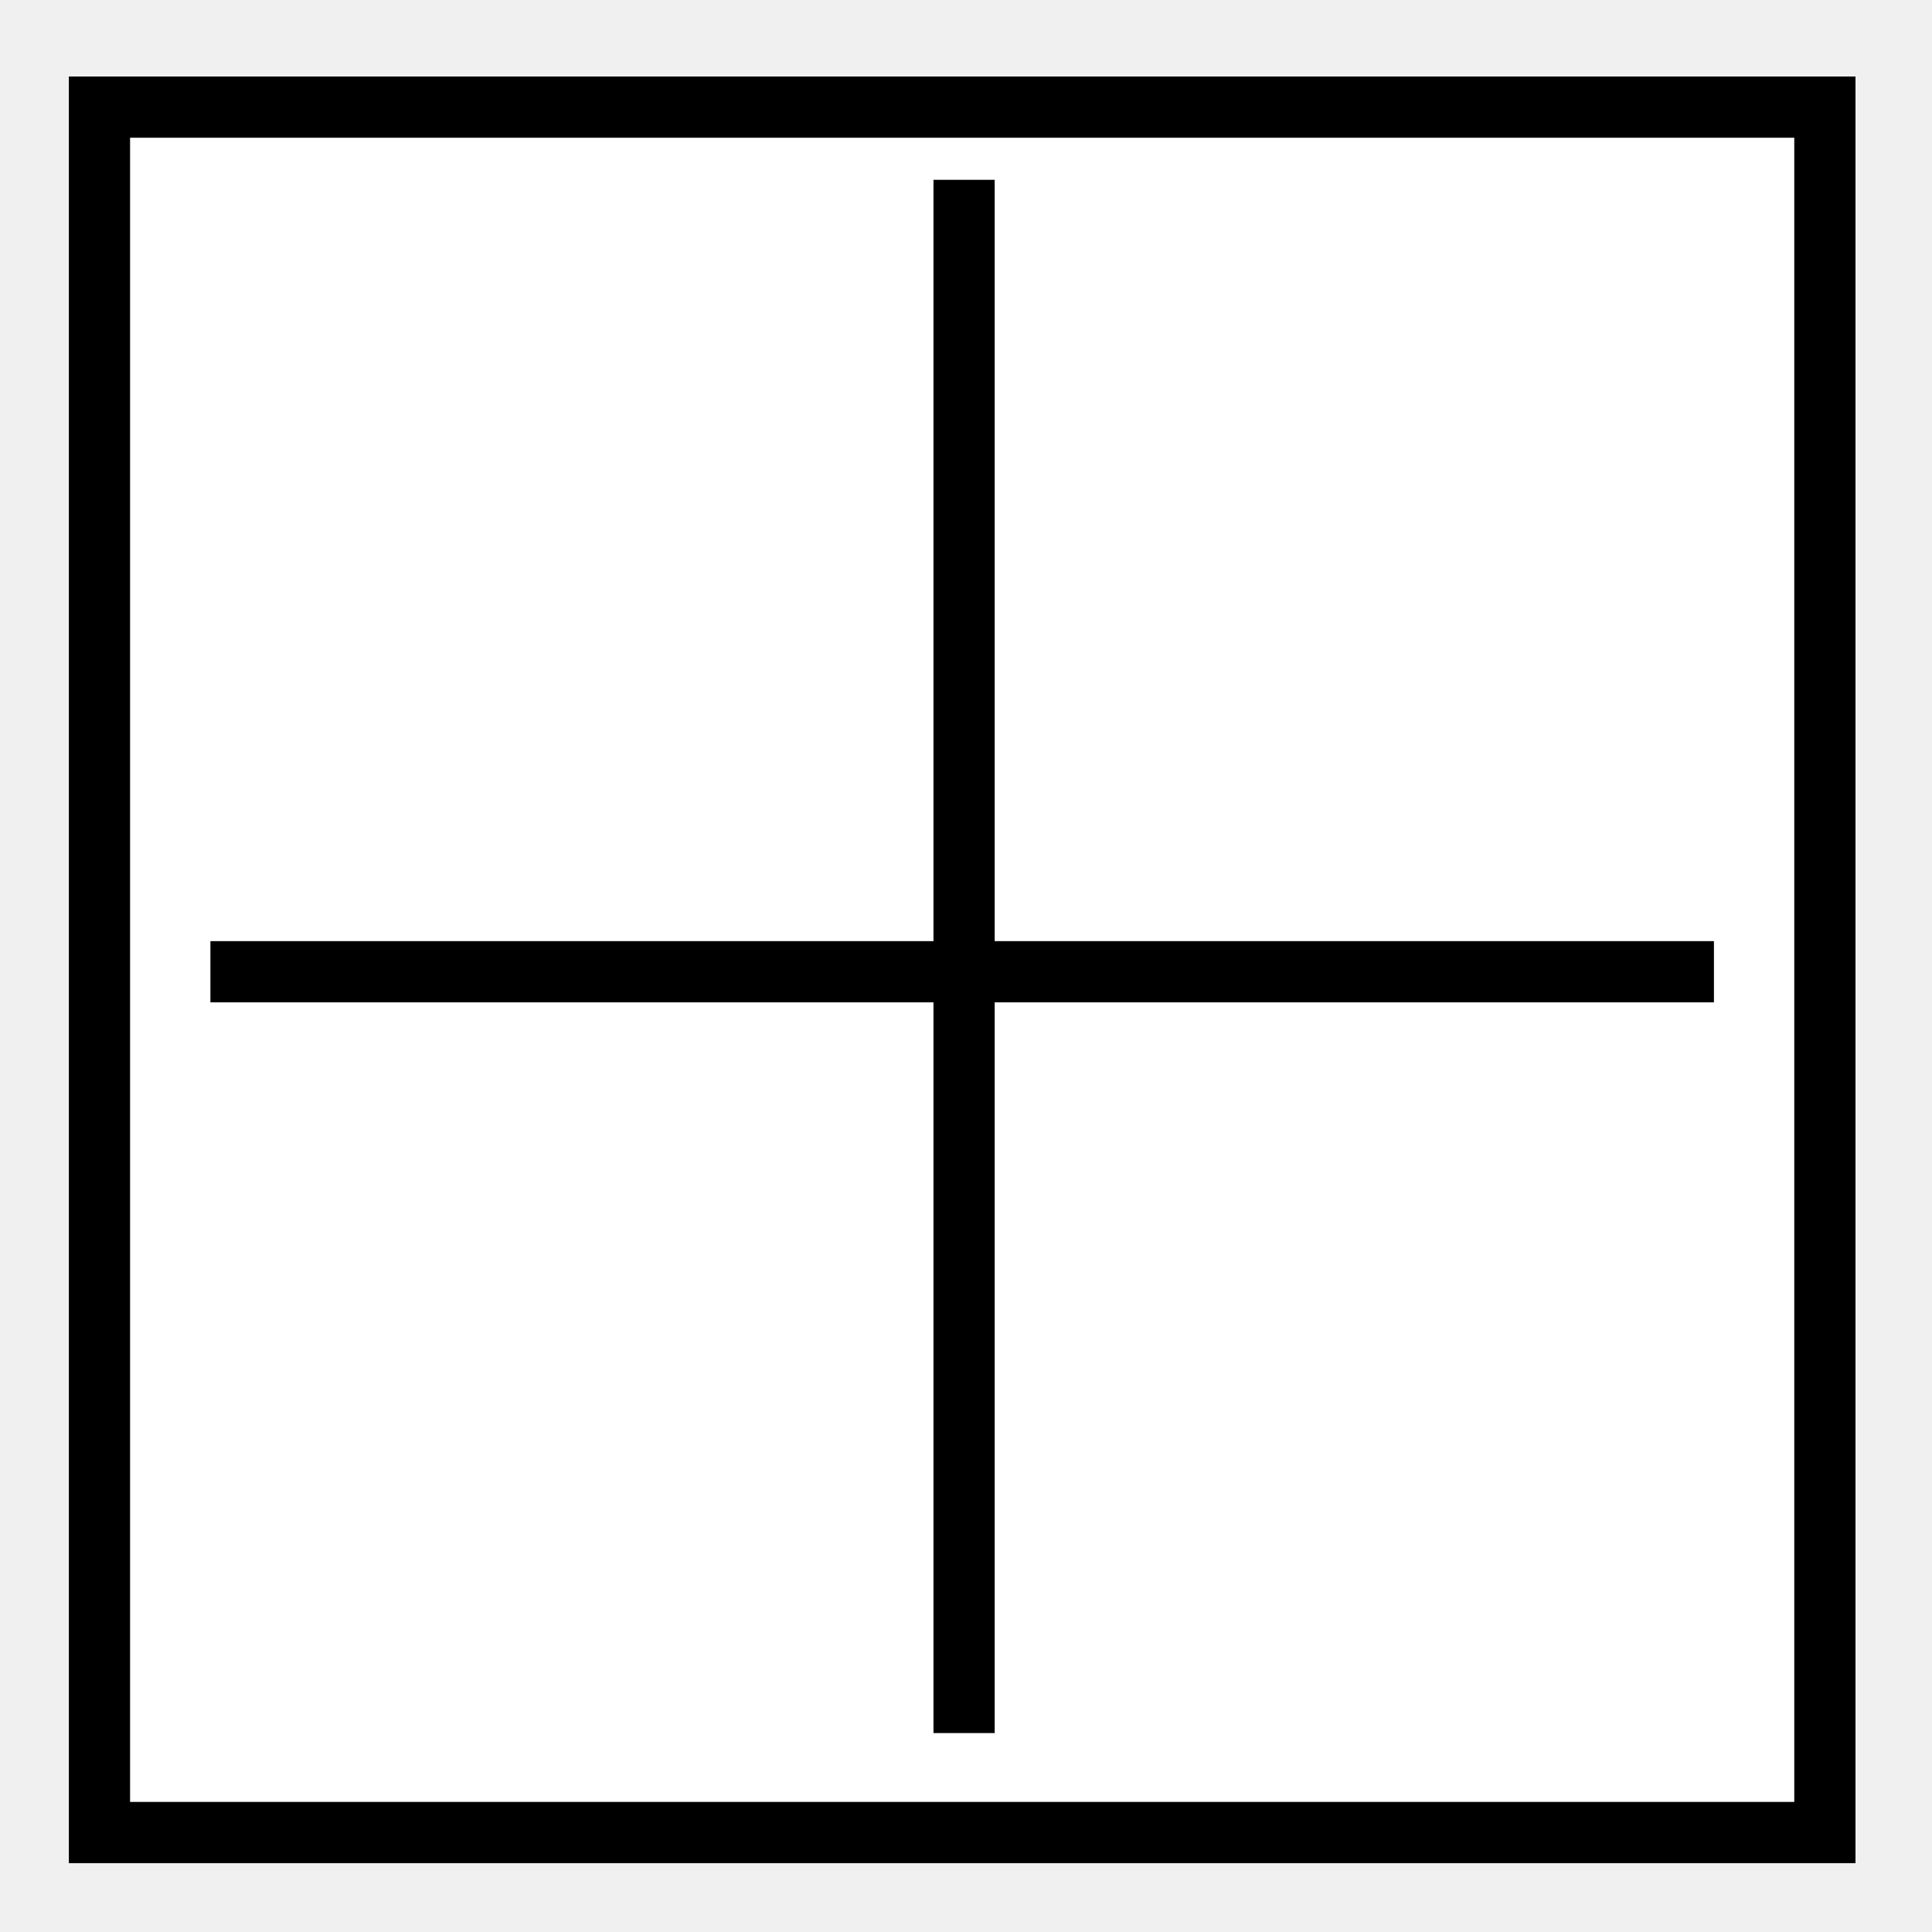
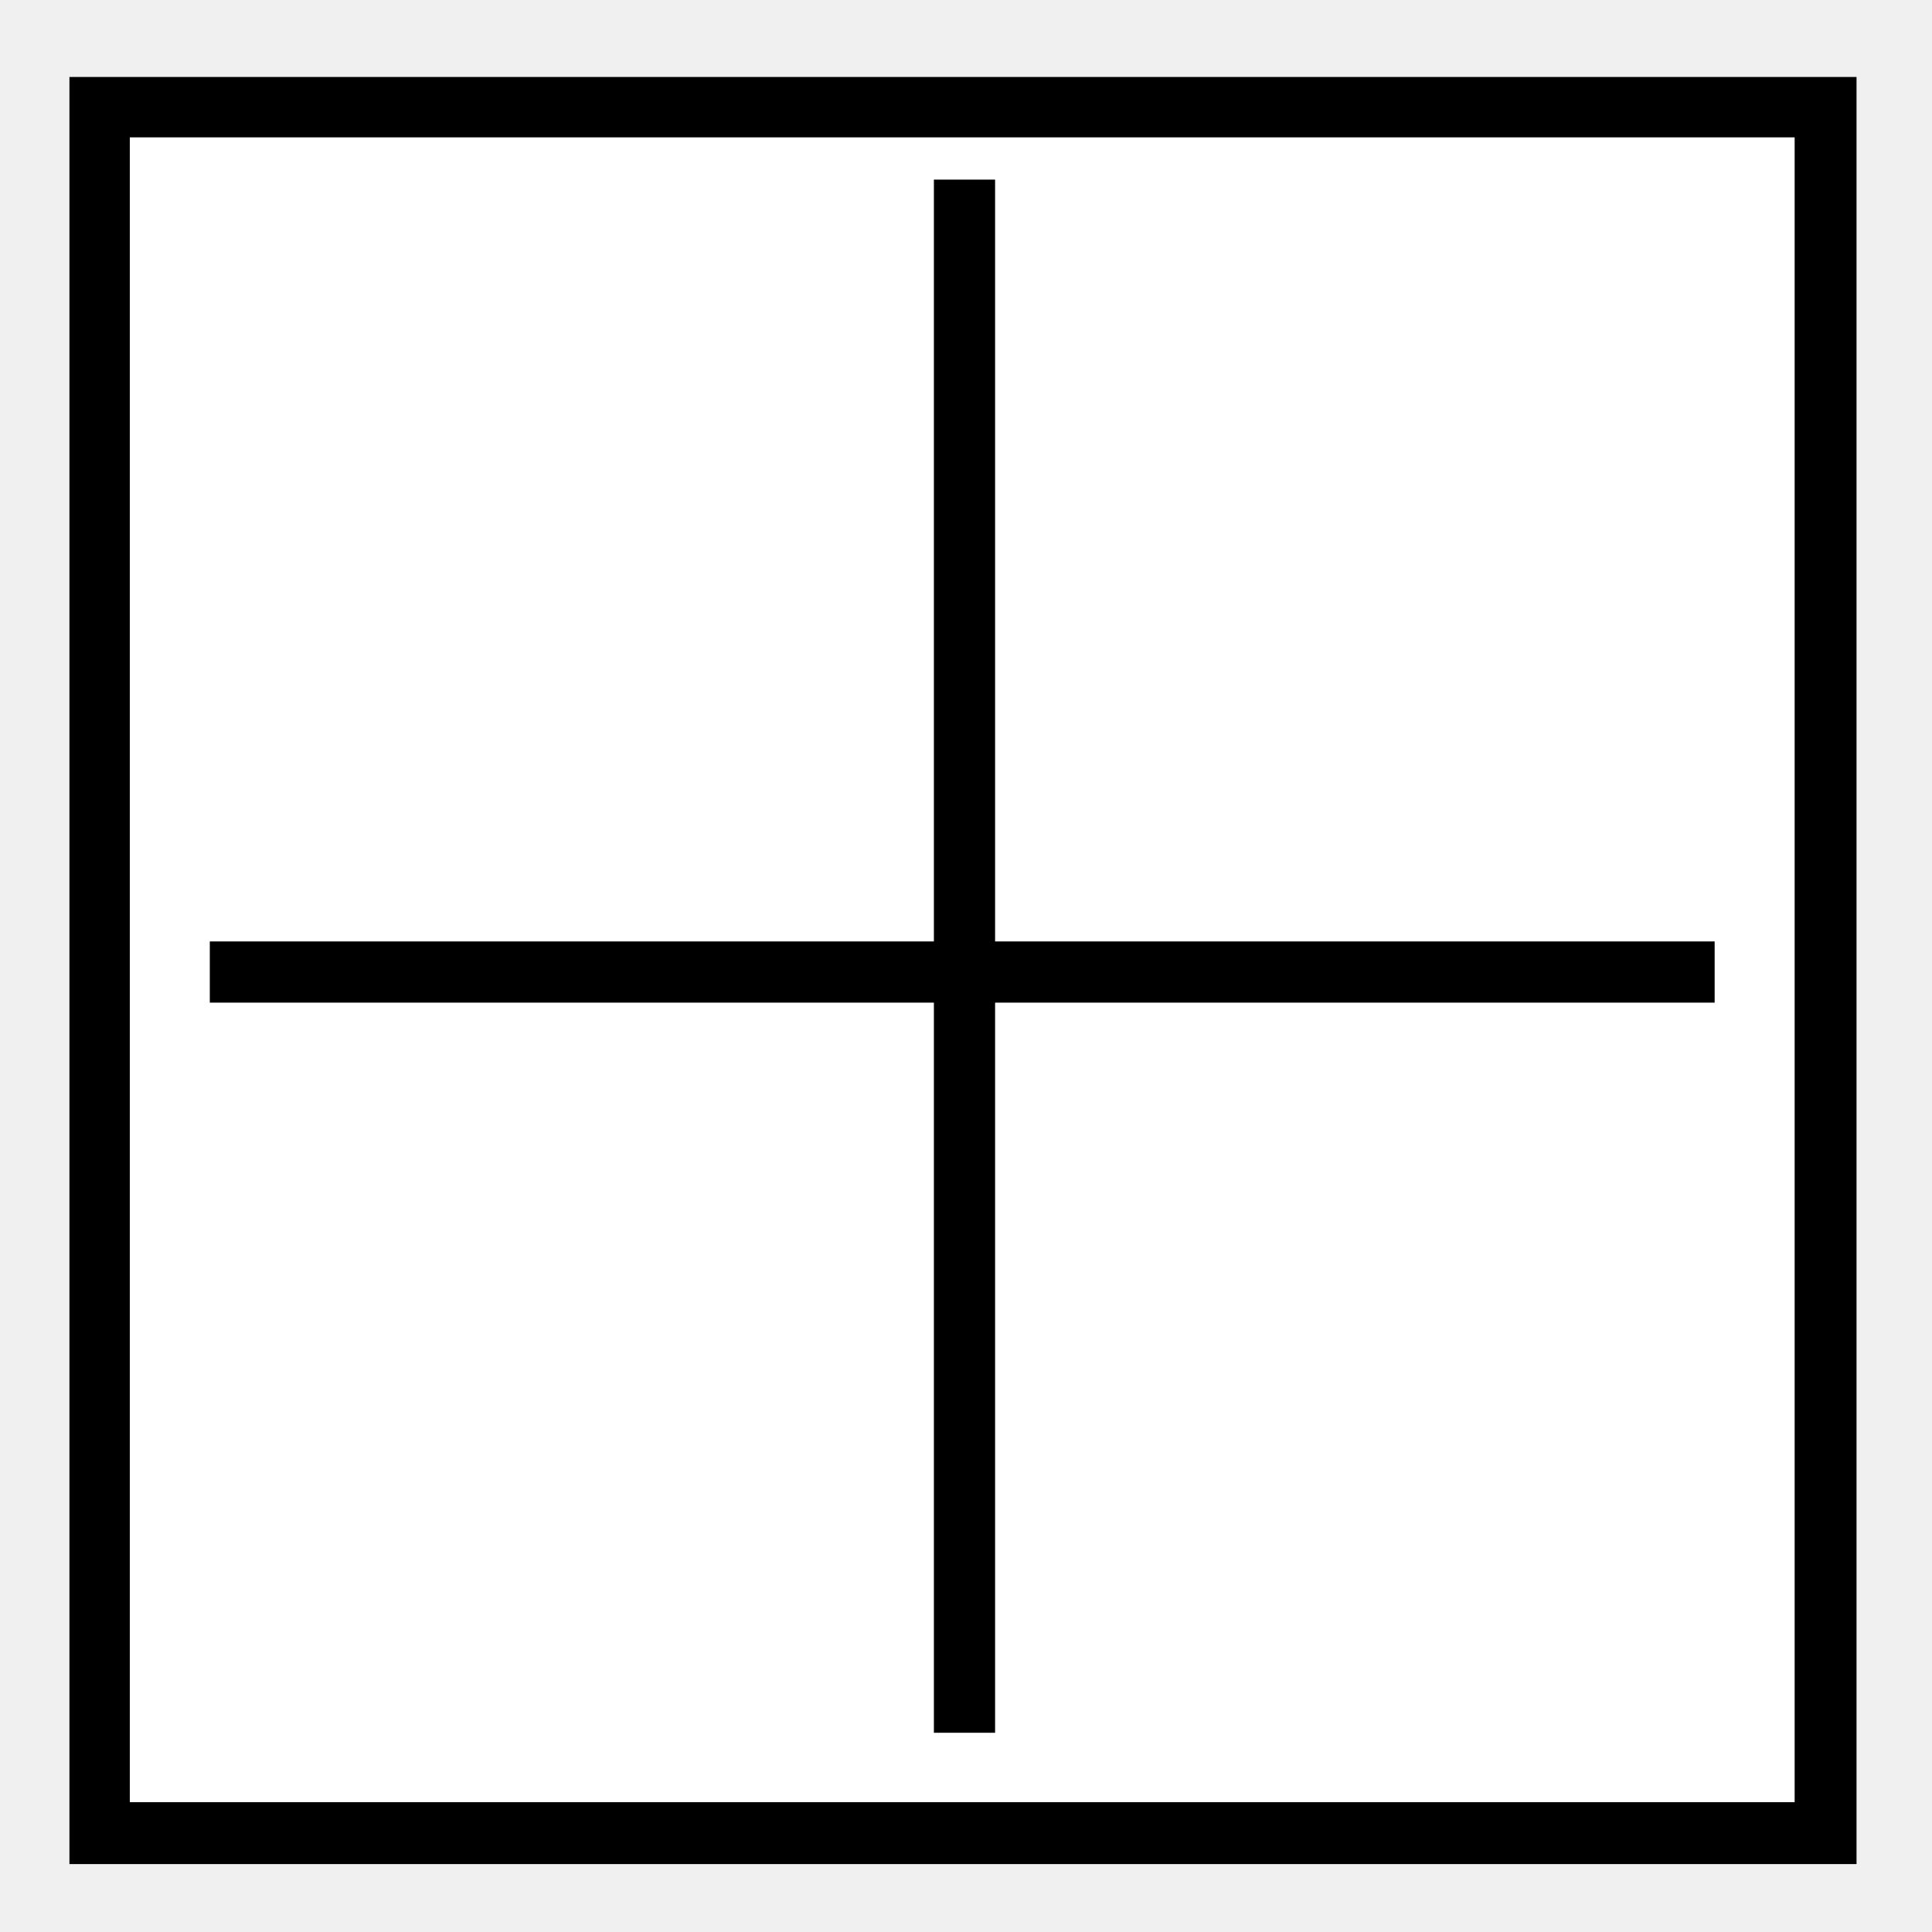
- <svg xmlns="http://www.w3.org/2000/svg" viewBox="0 0 505 505">
-   <defs>
-     <style>.a{fill:#fff;}.b,.c{fill:none;}.b{stroke:#000;stroke-miterlimit:10;stroke-width:16px;}</style>
-   </defs>
-   <rect class="a" x="26" y="28" width="451" height="451" />
-   <path d="M473,39V474H38V39H473m16-16H22V490H489V23Z" transform="translate(-4 -3)" />
-   <line class="b" x1="55" y1="254" x2="448" y2="254" />
-   <line class="b" x1="252" y1="47" x2="252" y2="453" />
-   <rect class="c" width="505" height="505" />
+ <svg xmlns="http://www.w3.org/2000/svg" version="1.1" id="レイヤー_1" x="0px" y="0px" width="128px" height="128px" viewBox="0 0 128 128" style="enable-background:new 0 0 128 128;" xml:space="preserve">
+   <style type="text/css">
+ 	.st0{fill:#FFFFFF;}
+ 	.st1{fill:none;stroke:#000000;stroke-width:4.055;stroke-miterlimit:10;}
+ 	.st2{fill:none;}
+ </style>
+   <rect x="6.6" y="7.1" class="st0" width="114.3" height="114.3" />
+   <path d="M118.9,9.1v110.3H8.6V9.1H118.9 M122.9,5.1H4.6v118.4h118.4V5.1z" />
+   <line class="st1" x1="13.9" y1="64.4" x2="113.6" y2="64.4" />
+   <line class="st1" x1="63.9" y1="11.9" x2="63.9" y2="114.8" />
+   <rect class="st2" width="128" height="128" />
</svg>
